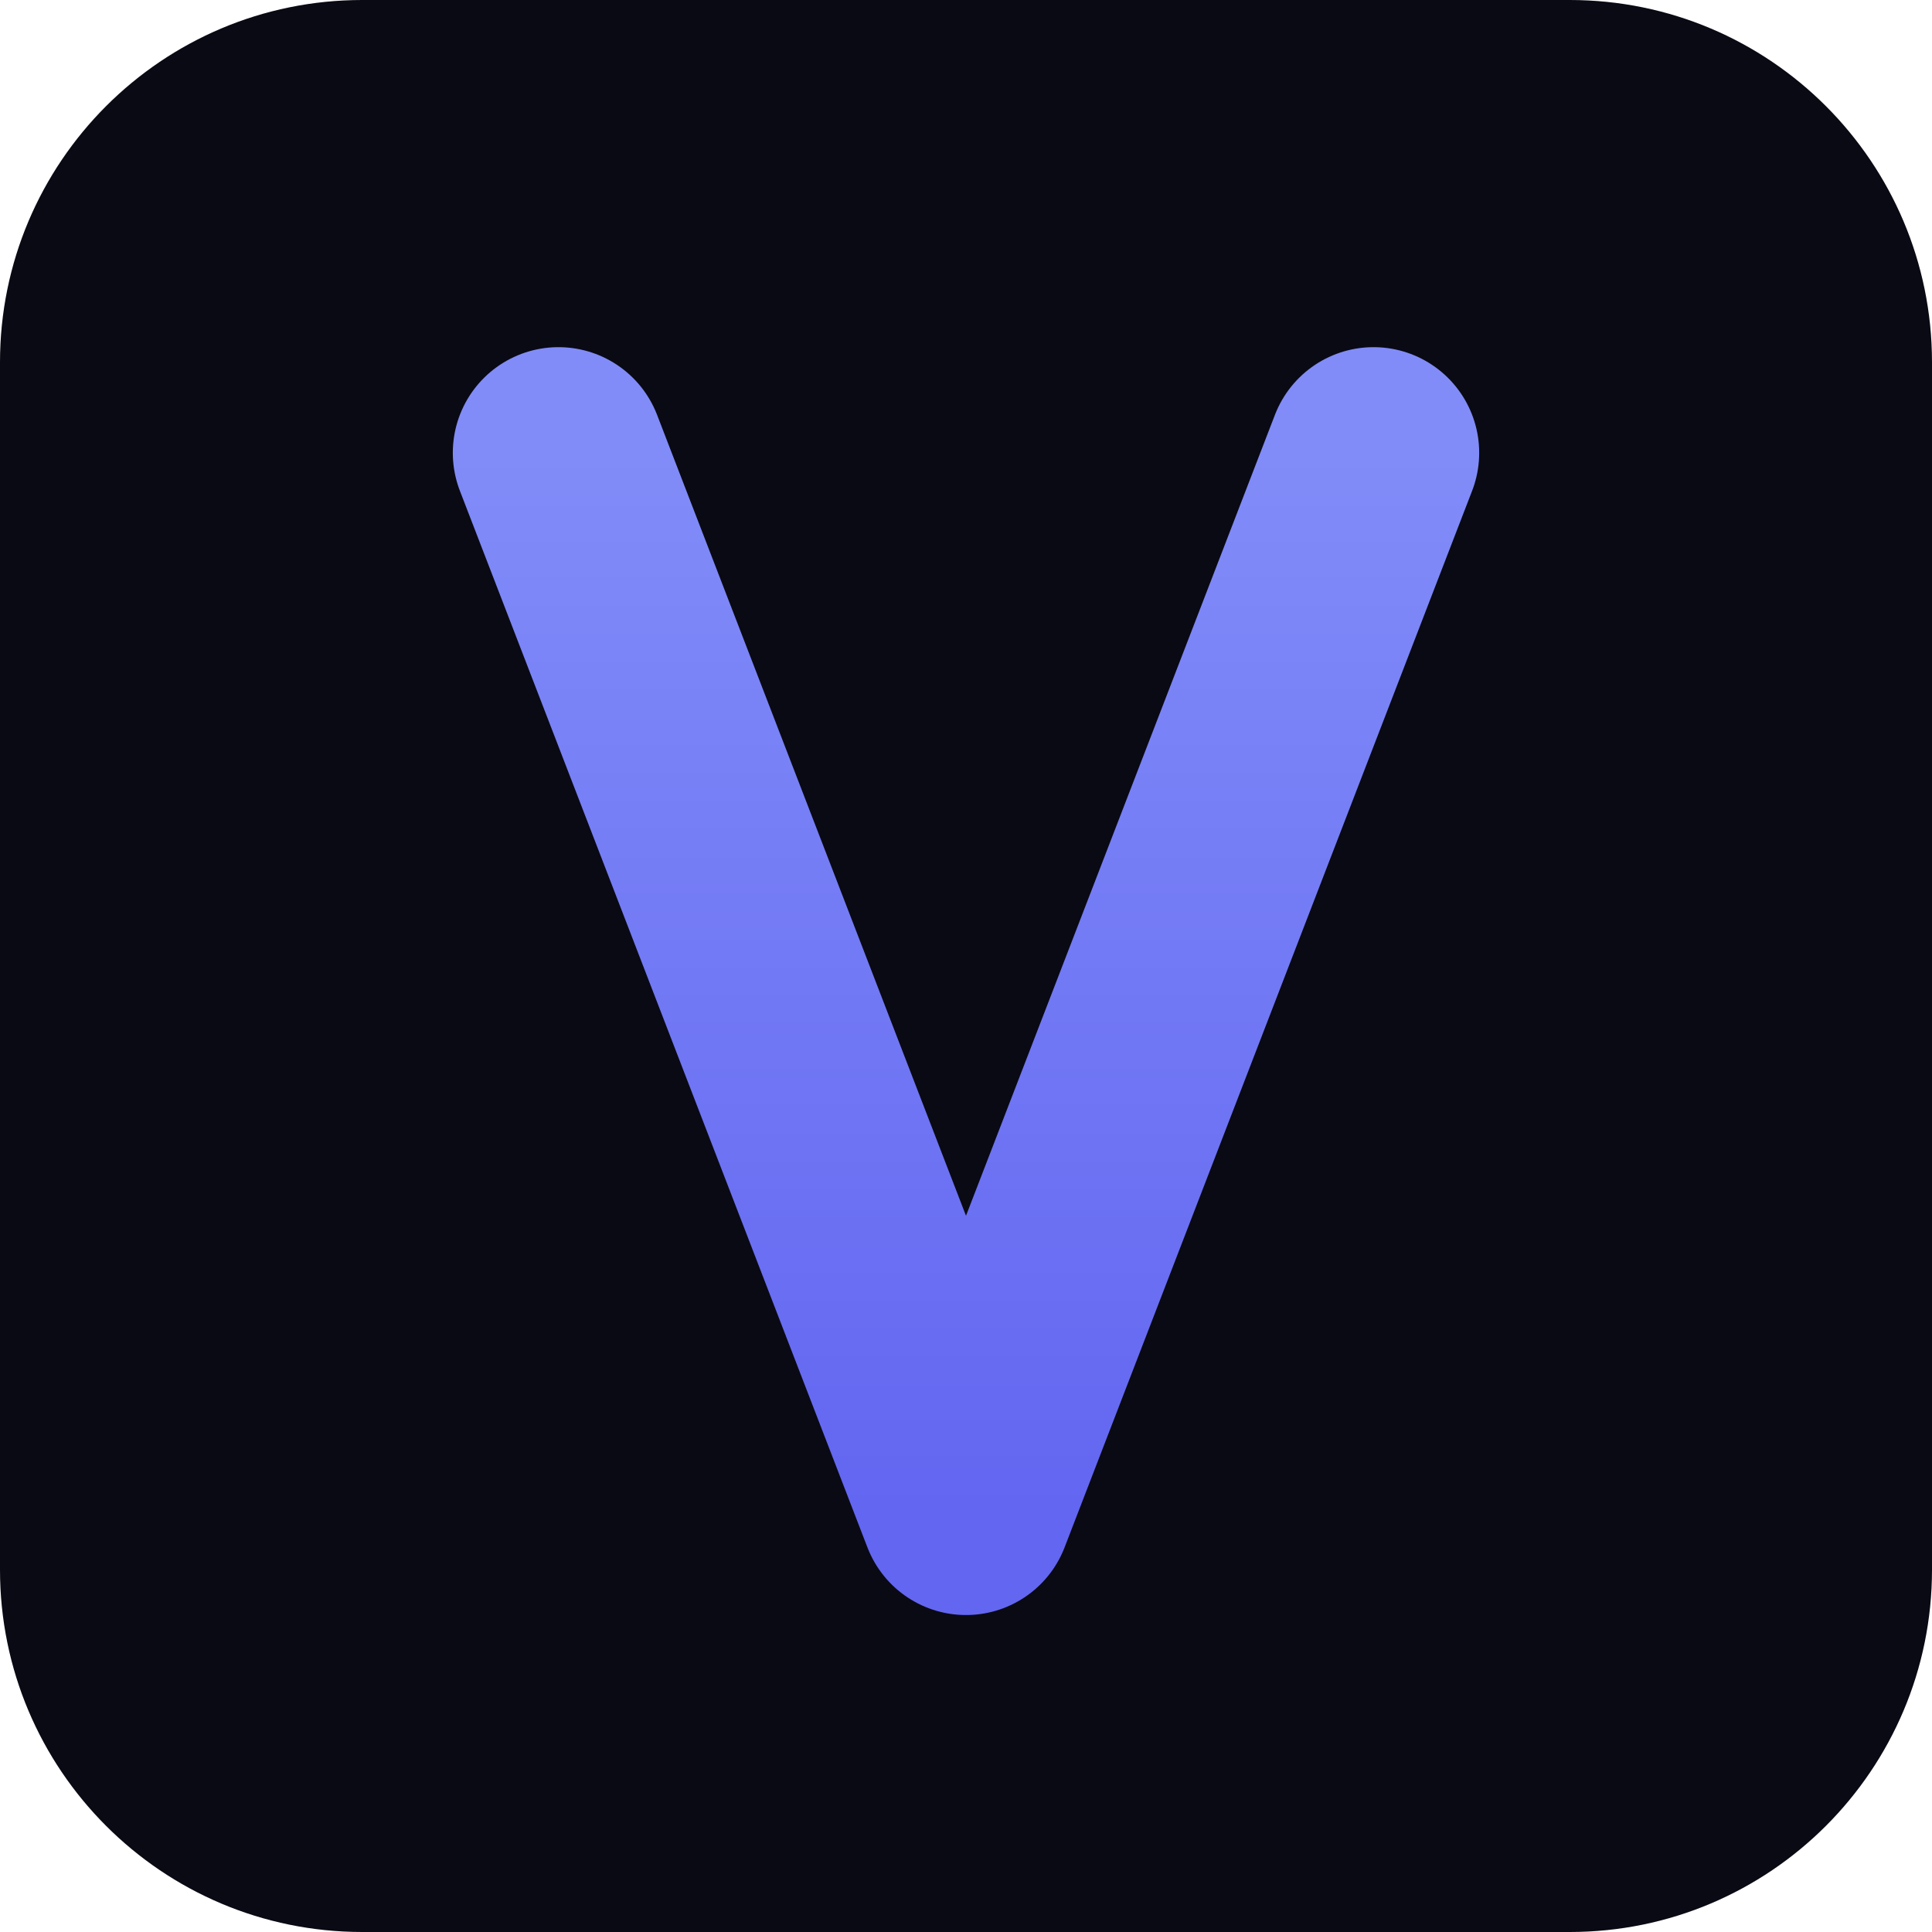
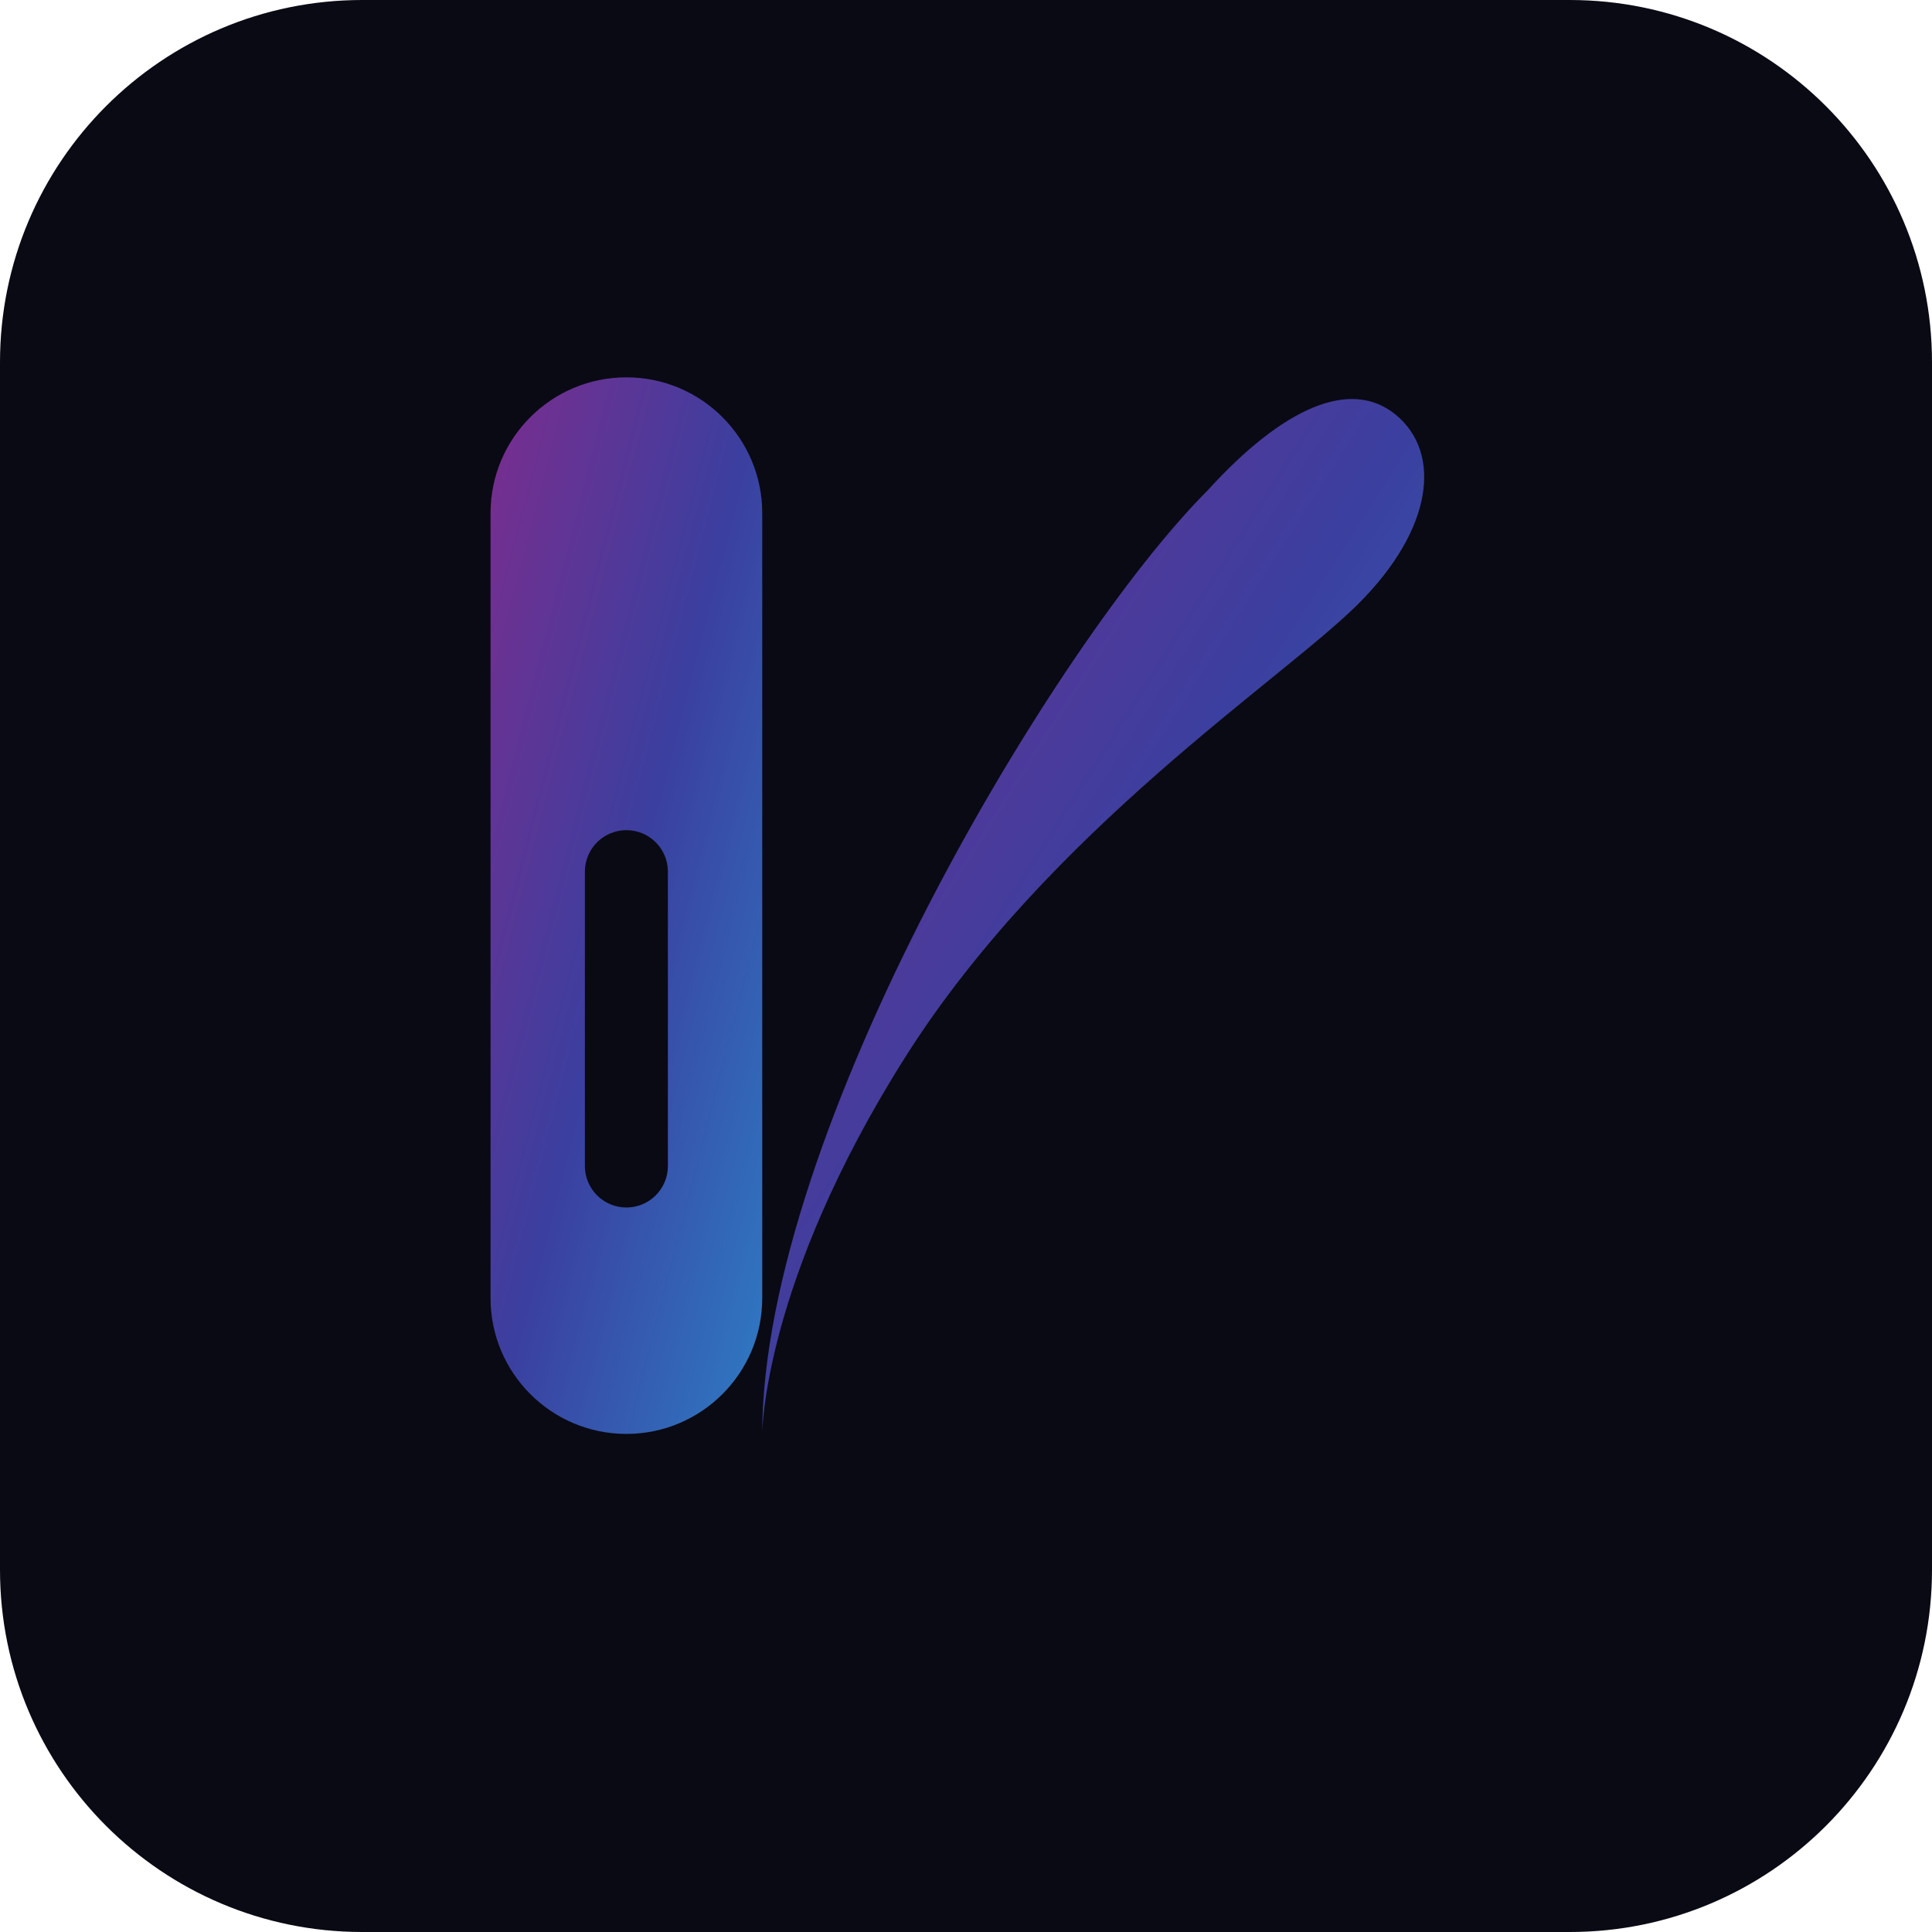
<svg xmlns="http://www.w3.org/2000/svg" width="512" height="512" viewBox="0 0 512 512">
  <rect width="512" height="512" rx="96" fill="#0a0a14" />
-   <path d="M148 120 L256 400 L364 120" fill="none" stroke="url(#g)" stroke-width="56" stroke-linecap="round" stroke-linejoin="round" />
  <defs>
-     <linearGradient id="g" x1="0" y1="0" x2="0" y2="1">
-       <stop offset="0%" stop-color="#818cf8" />
-       <stop offset="100%" stop-color="#6366f1" />
+     <linearGradient id="g1" x1="0" y1="0" x2="1" y2="1">
+       <stop offset="0%" stop-color="#7B2D8E" />
+       <stop offset="50%" stop-color="#3B3F9F" />
+       <stop offset="100%" stop-color="#2E7BC4" />
    </linearGradient>
  </defs>
+   <rect x="130" y="100" width="72" height="280" rx="36" fill="url(#g1)" />
+   <path d="M202 380 C202 380 202 340 240 280 C278 220 340 180 360 160 C380 140 382 120 370 110 C358 100 340 108 320 130 C280 170 202 300 202 380Z" fill="url(#g1)" />
+   <rect x="155" y="220" width="22" height="100" rx="11" fill="#0a0a14" />
</svg>
